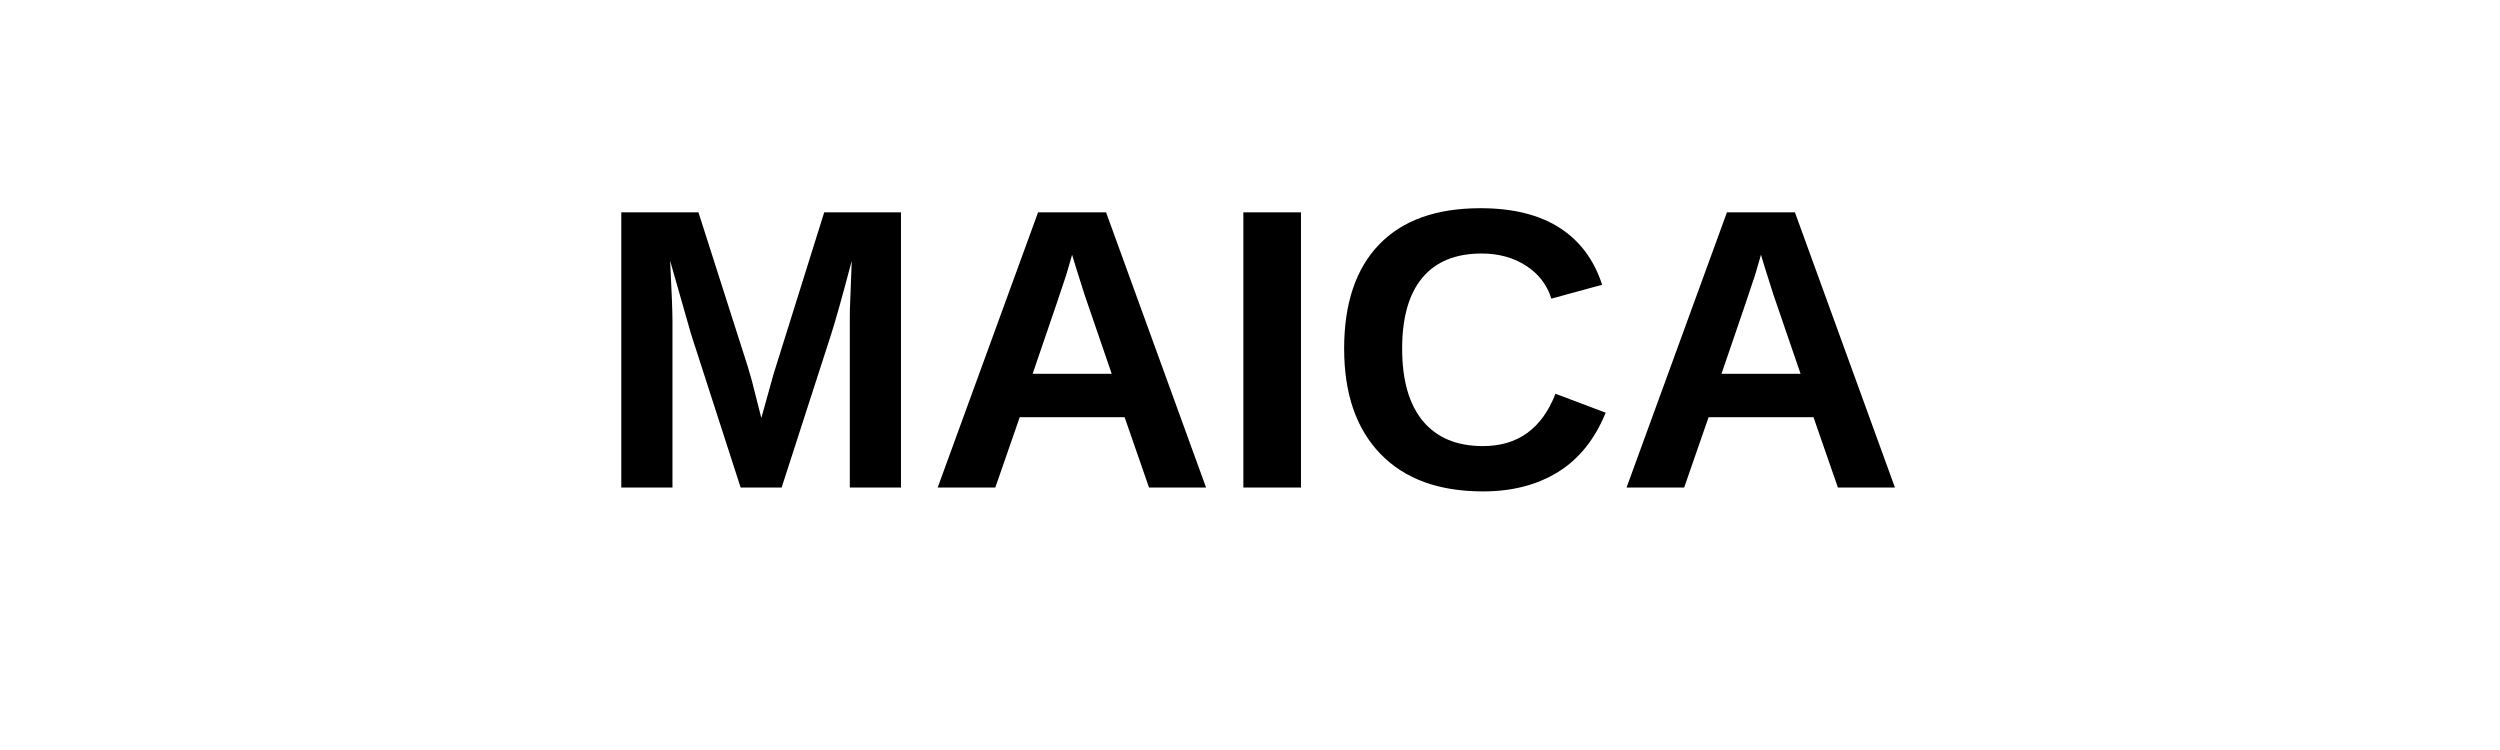
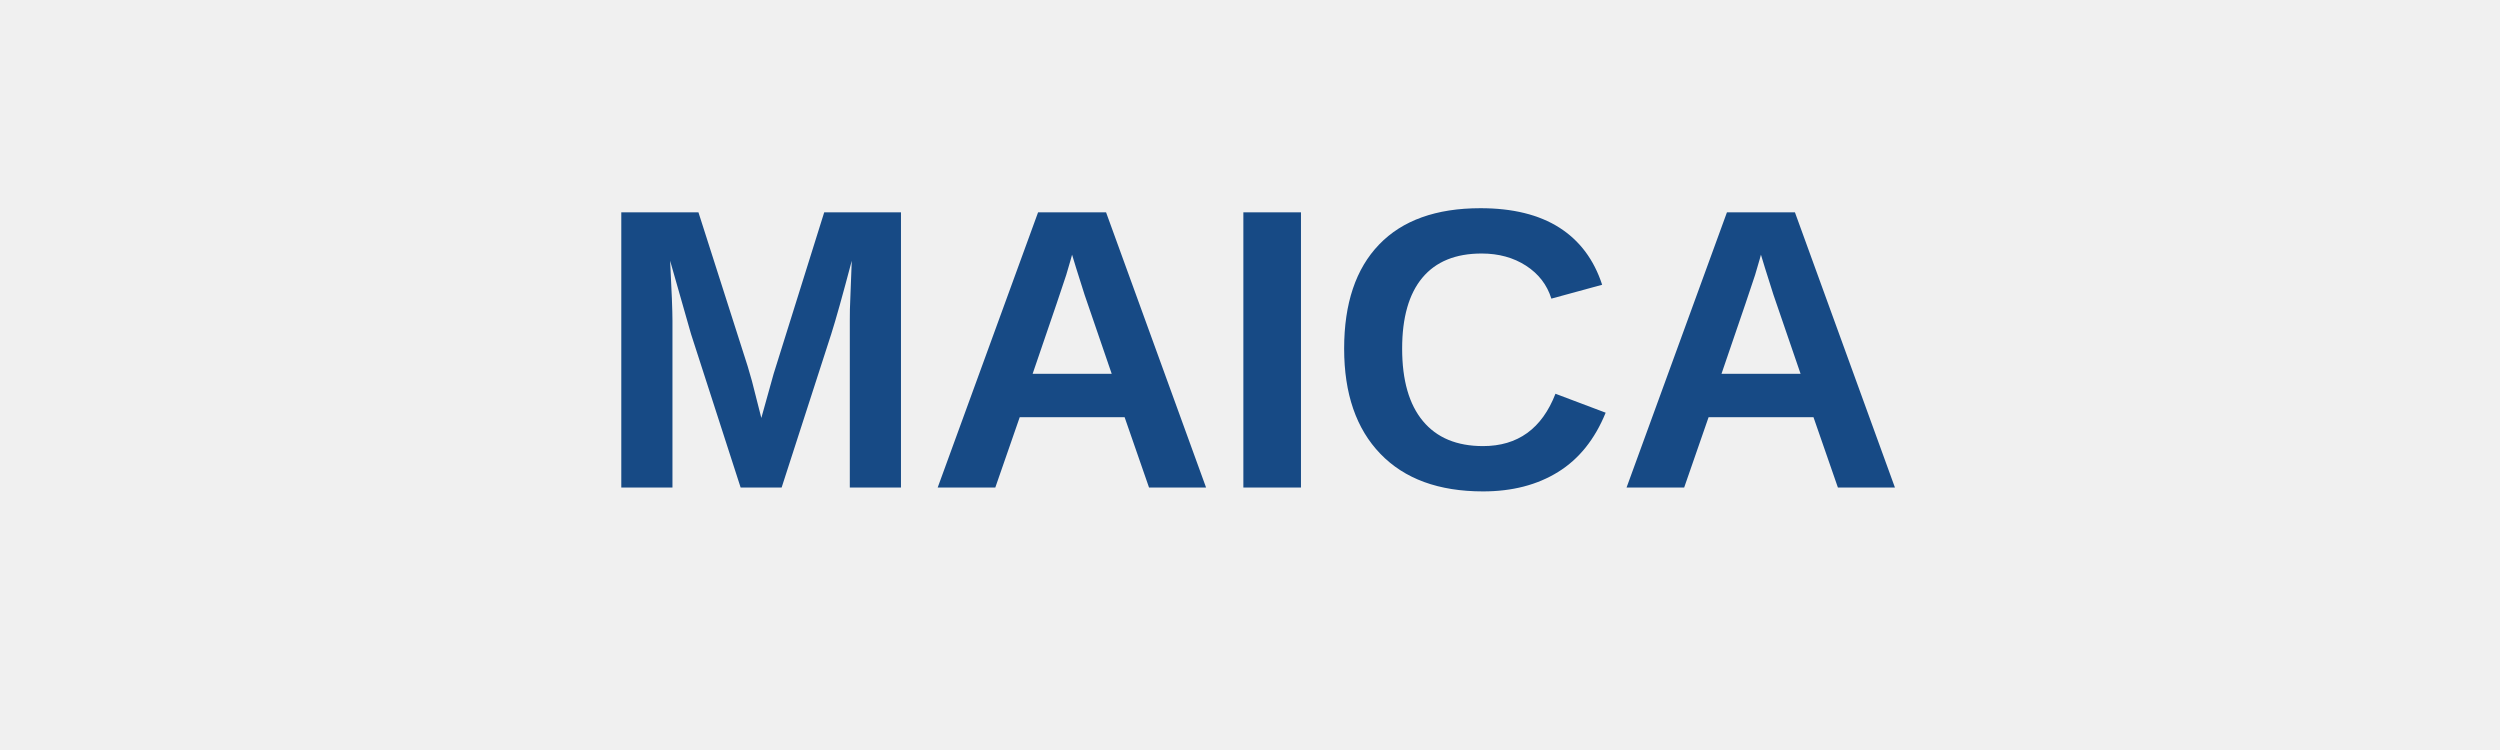
<svg xmlns="http://www.w3.org/2000/svg" viewBox="0 0 400 120">
-   <rect width="400" height="120" fill="white" />
-   <text x="200" y="78" text-anchor="middle" font-family="Arial, Helvetica, sans-serif" font-size="64" font-weight="bold" fill="#000000">
+   <text x="200" y="78" text-anchor="middle" font-family="Arial, Helvetica, sans-serif" font-size="64" font-weight="bold" fill="#174a85">
    MAICA
  </text>
</svg>
